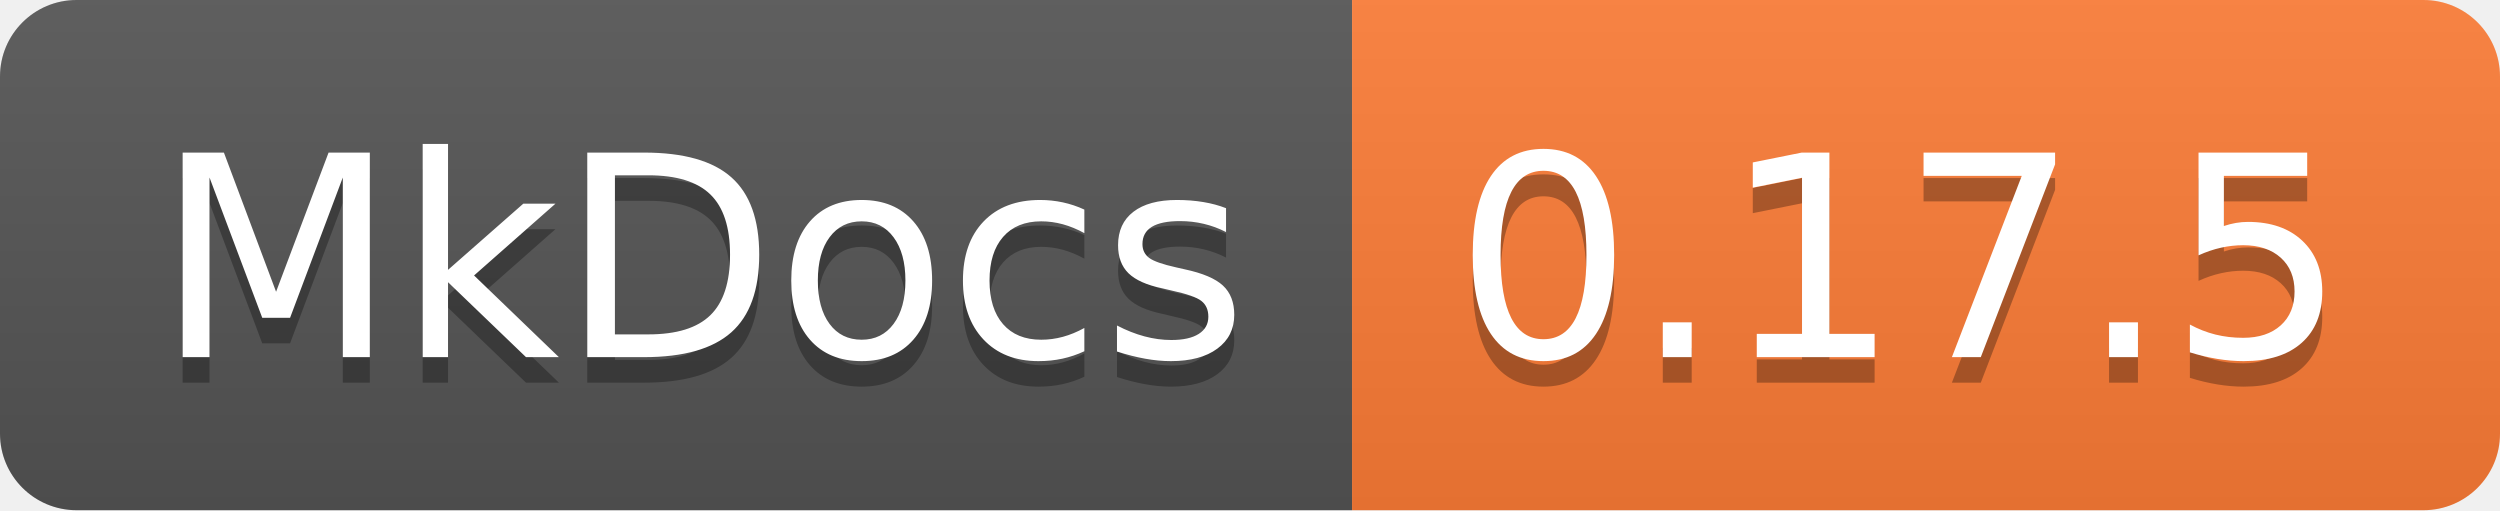
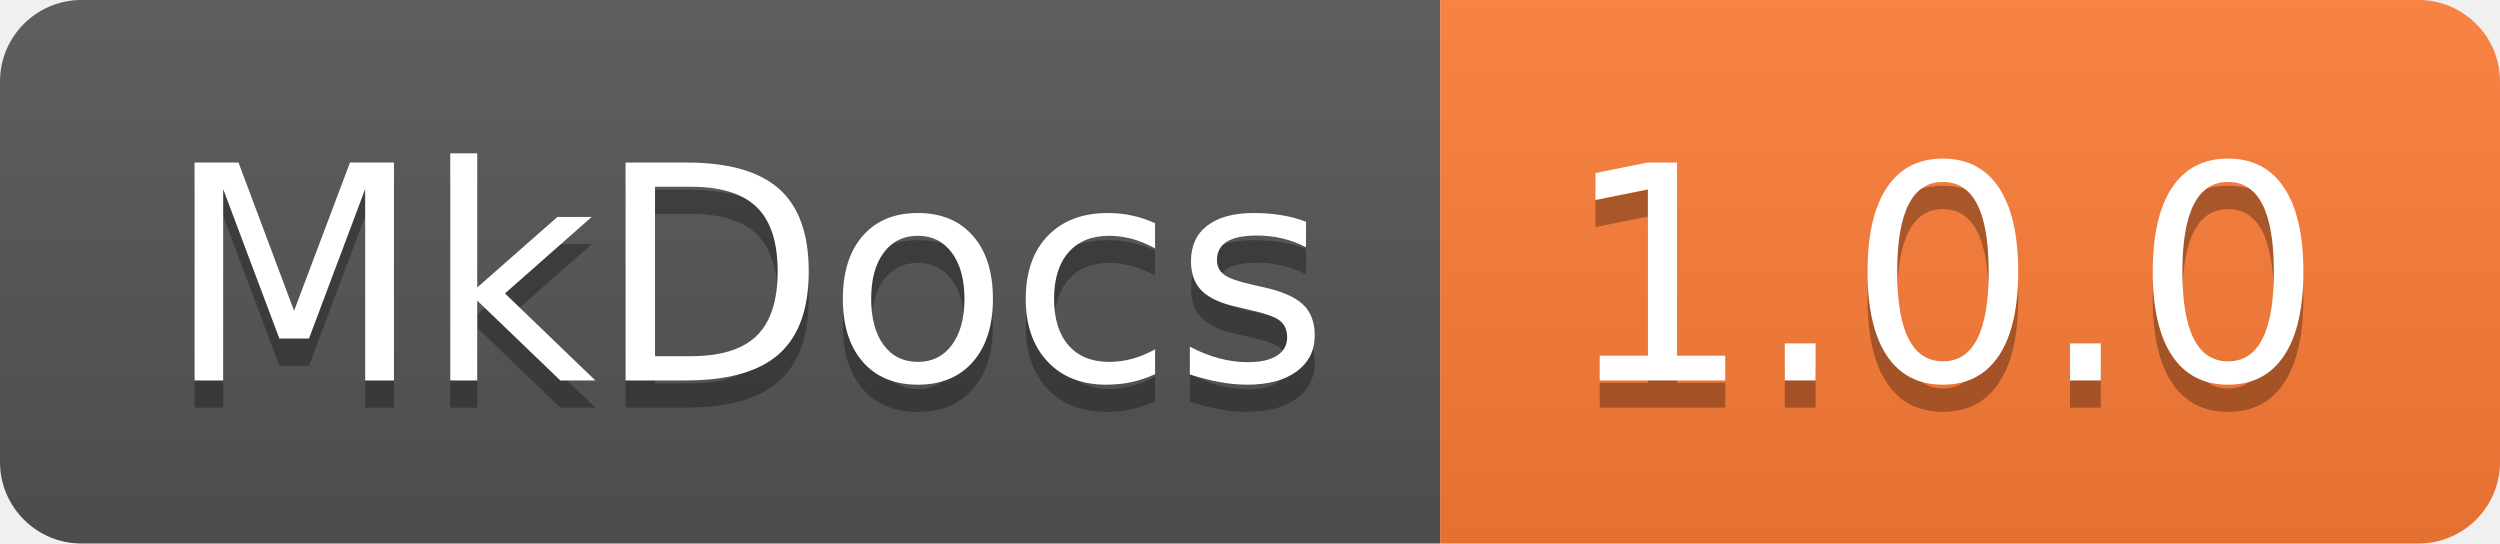
- <svg xmlns="http://www.w3.org/2000/svg" width="98" height="20">
+ <svg xmlns="http://www.w3.org/2000/svg" width="92" height="20">
  <linearGradient id="b" x2="0" y2="100%">
    <stop offset="0" stop-color="#bbb" stop-opacity=".1" />
    <stop offset="1" stop-opacity=".1" />
  </linearGradient>
  <clipPath id="a">
-     <rect width="98" height="20" rx="3" fill="#fff" />
+     <rect width="92" height="20" rx="3" fill="#fff" />
  </clipPath>
  <g clip-path="url(#a)">
    <path fill="#555" d="M0 0h53v20H0z" />
-     <path fill="#fe7d37" d="M53 0h45v20H53z" />
-     <path fill="url(#b)" d="M0 0h98v20H0z" />
+     <path fill="#fe7d37" d="M53 0h39v20H53z" />
+     <path fill="url(#b)" d="M0 0h92v20H0z" />
  </g>
  <g fill="#fff" text-anchor="middle" font-family="DejaVu Sans,Verdana,Geneva,sans-serif" font-size="110">
    <text x="275" y="150" fill="#010101" fill-opacity=".3" transform="scale(.1)" textLength="430">MkDocs</text>
    <text x="275" y="140" transform="scale(.1)" textLength="430">MkDocs</text>
-     <text x="745" y="150" fill="#010101" fill-opacity=".3" transform="scale(.1)" textLength="350">0.17.5</text>
-     <text x="745" y="140" transform="scale(.1)" textLength="350">0.17.5</text>
+     <text x="715" y="150" fill="#010101" fill-opacity=".3" transform="scale(.1)" textLength="290">1.0.0</text>
+     <text x="715" y="140" transform="scale(.1)" textLength="290">1.0.0</text>
  </g>
</svg>
